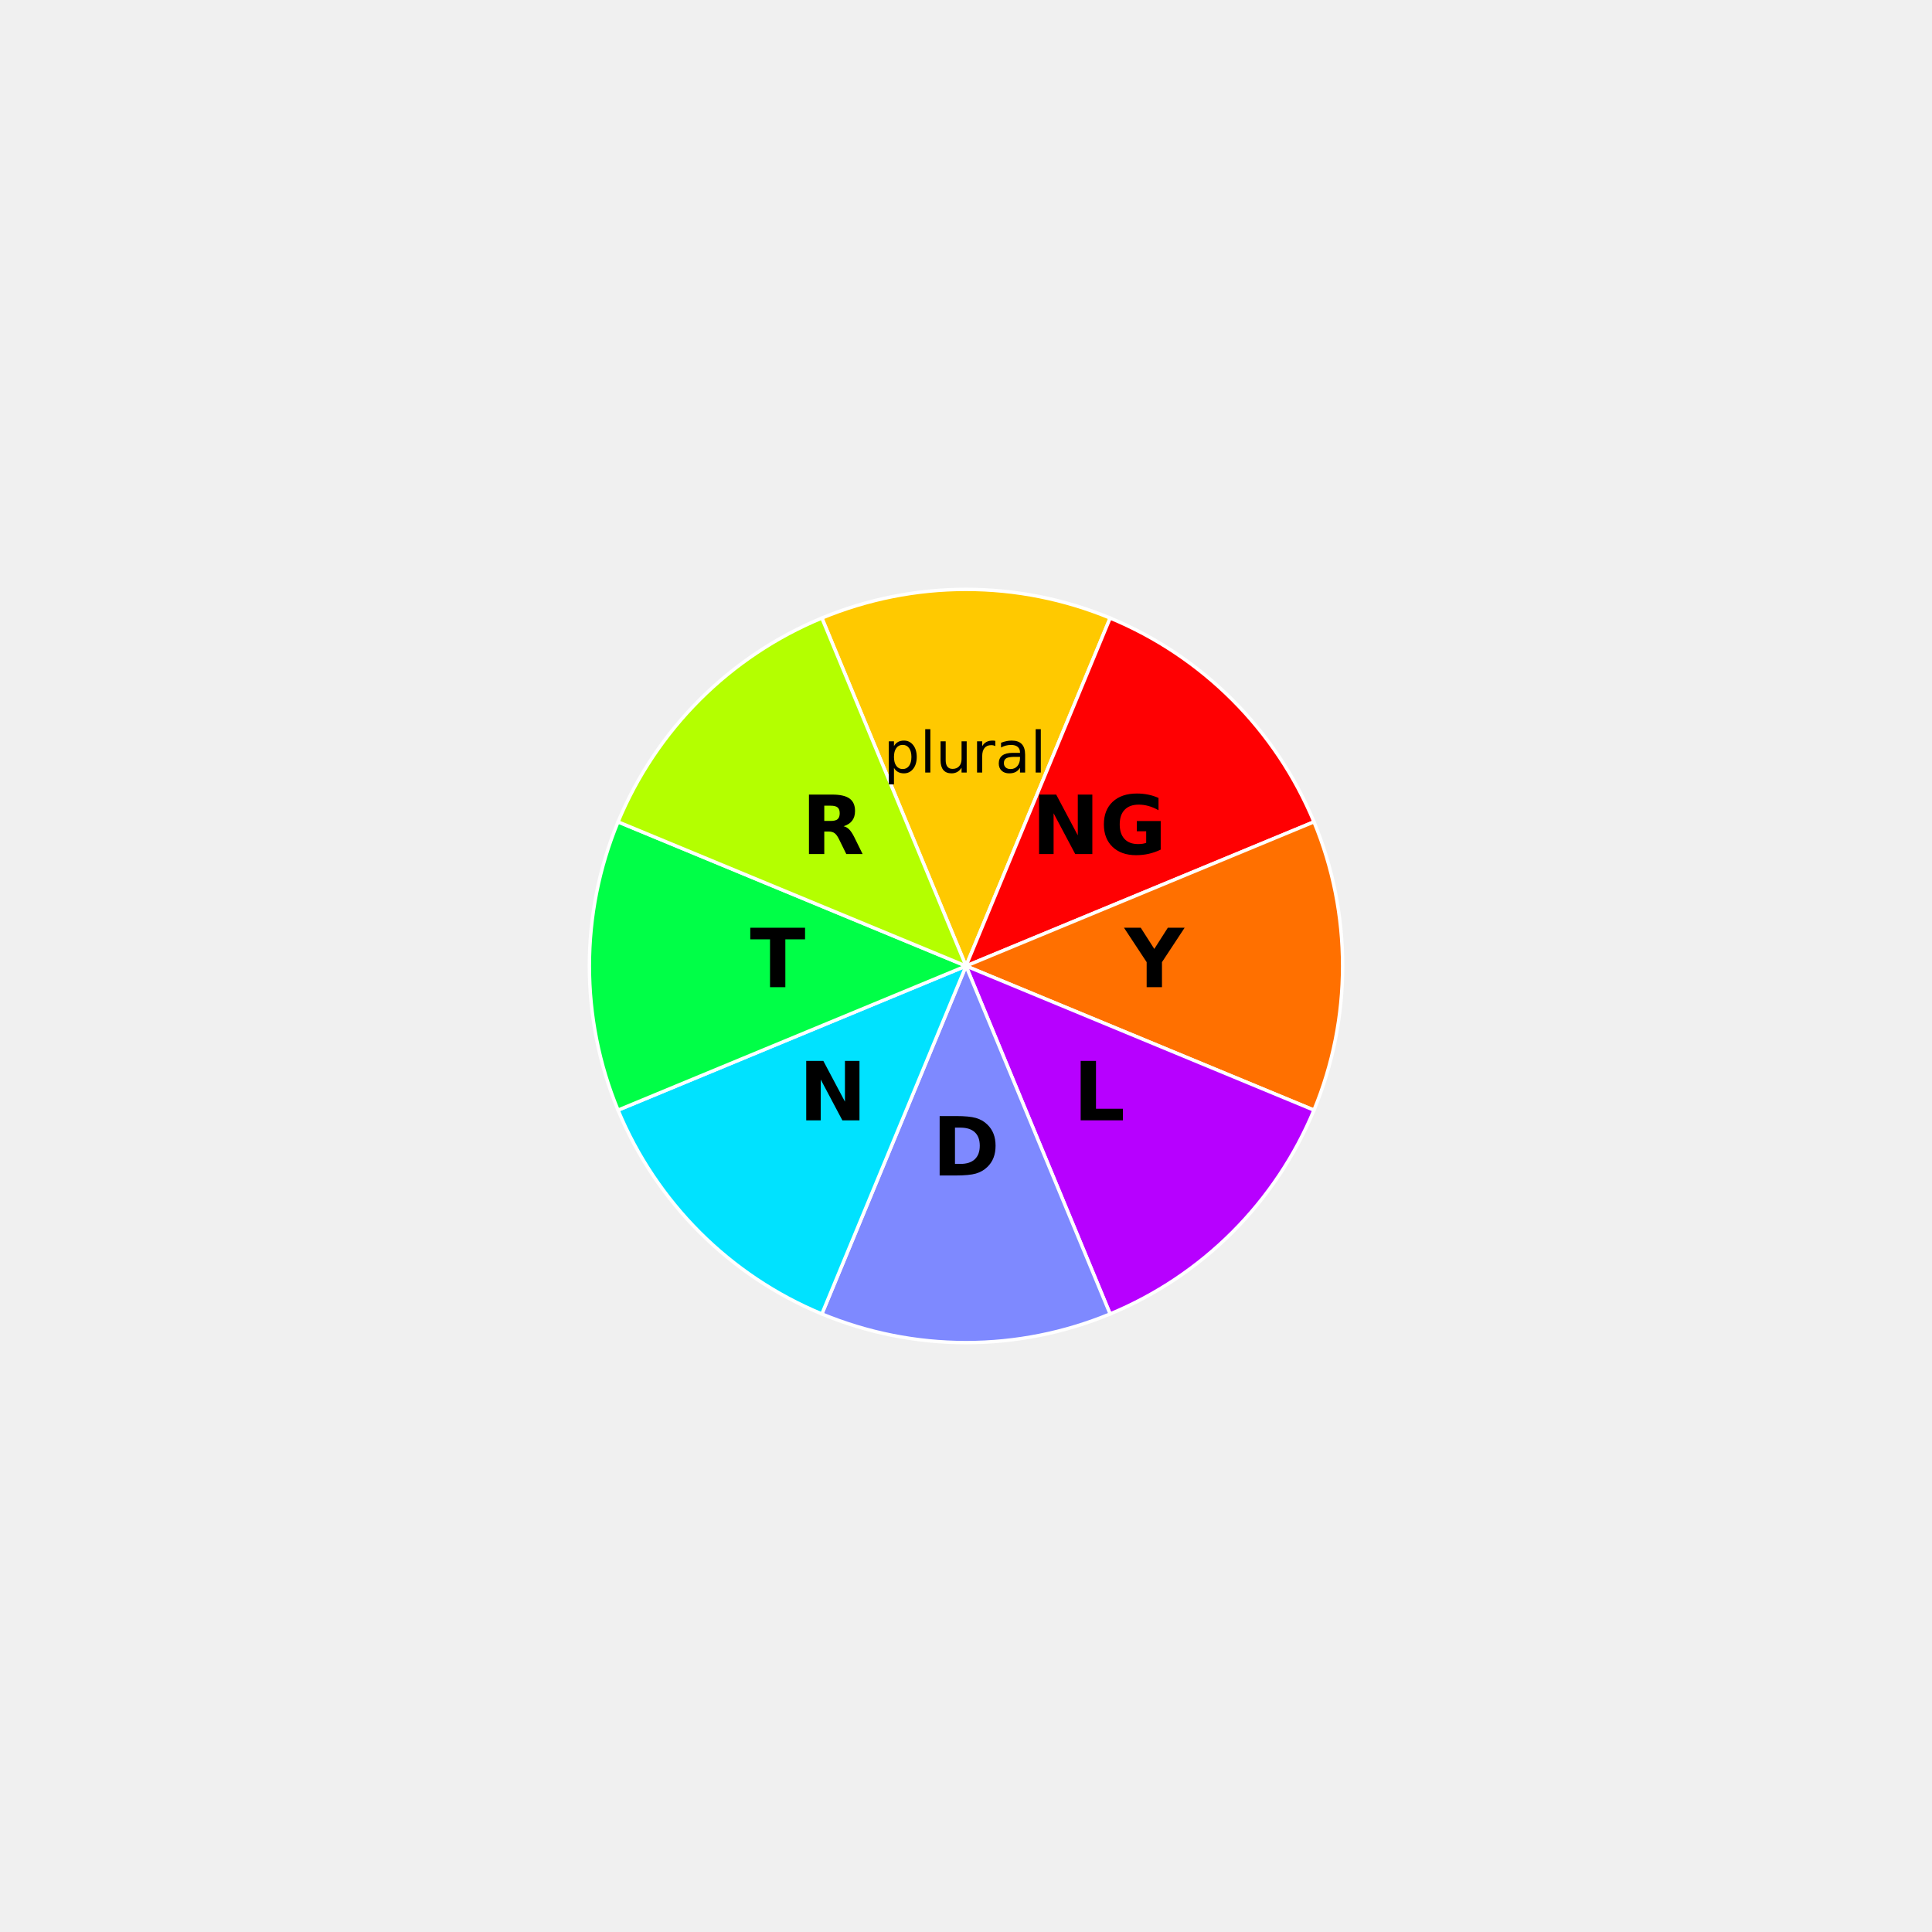
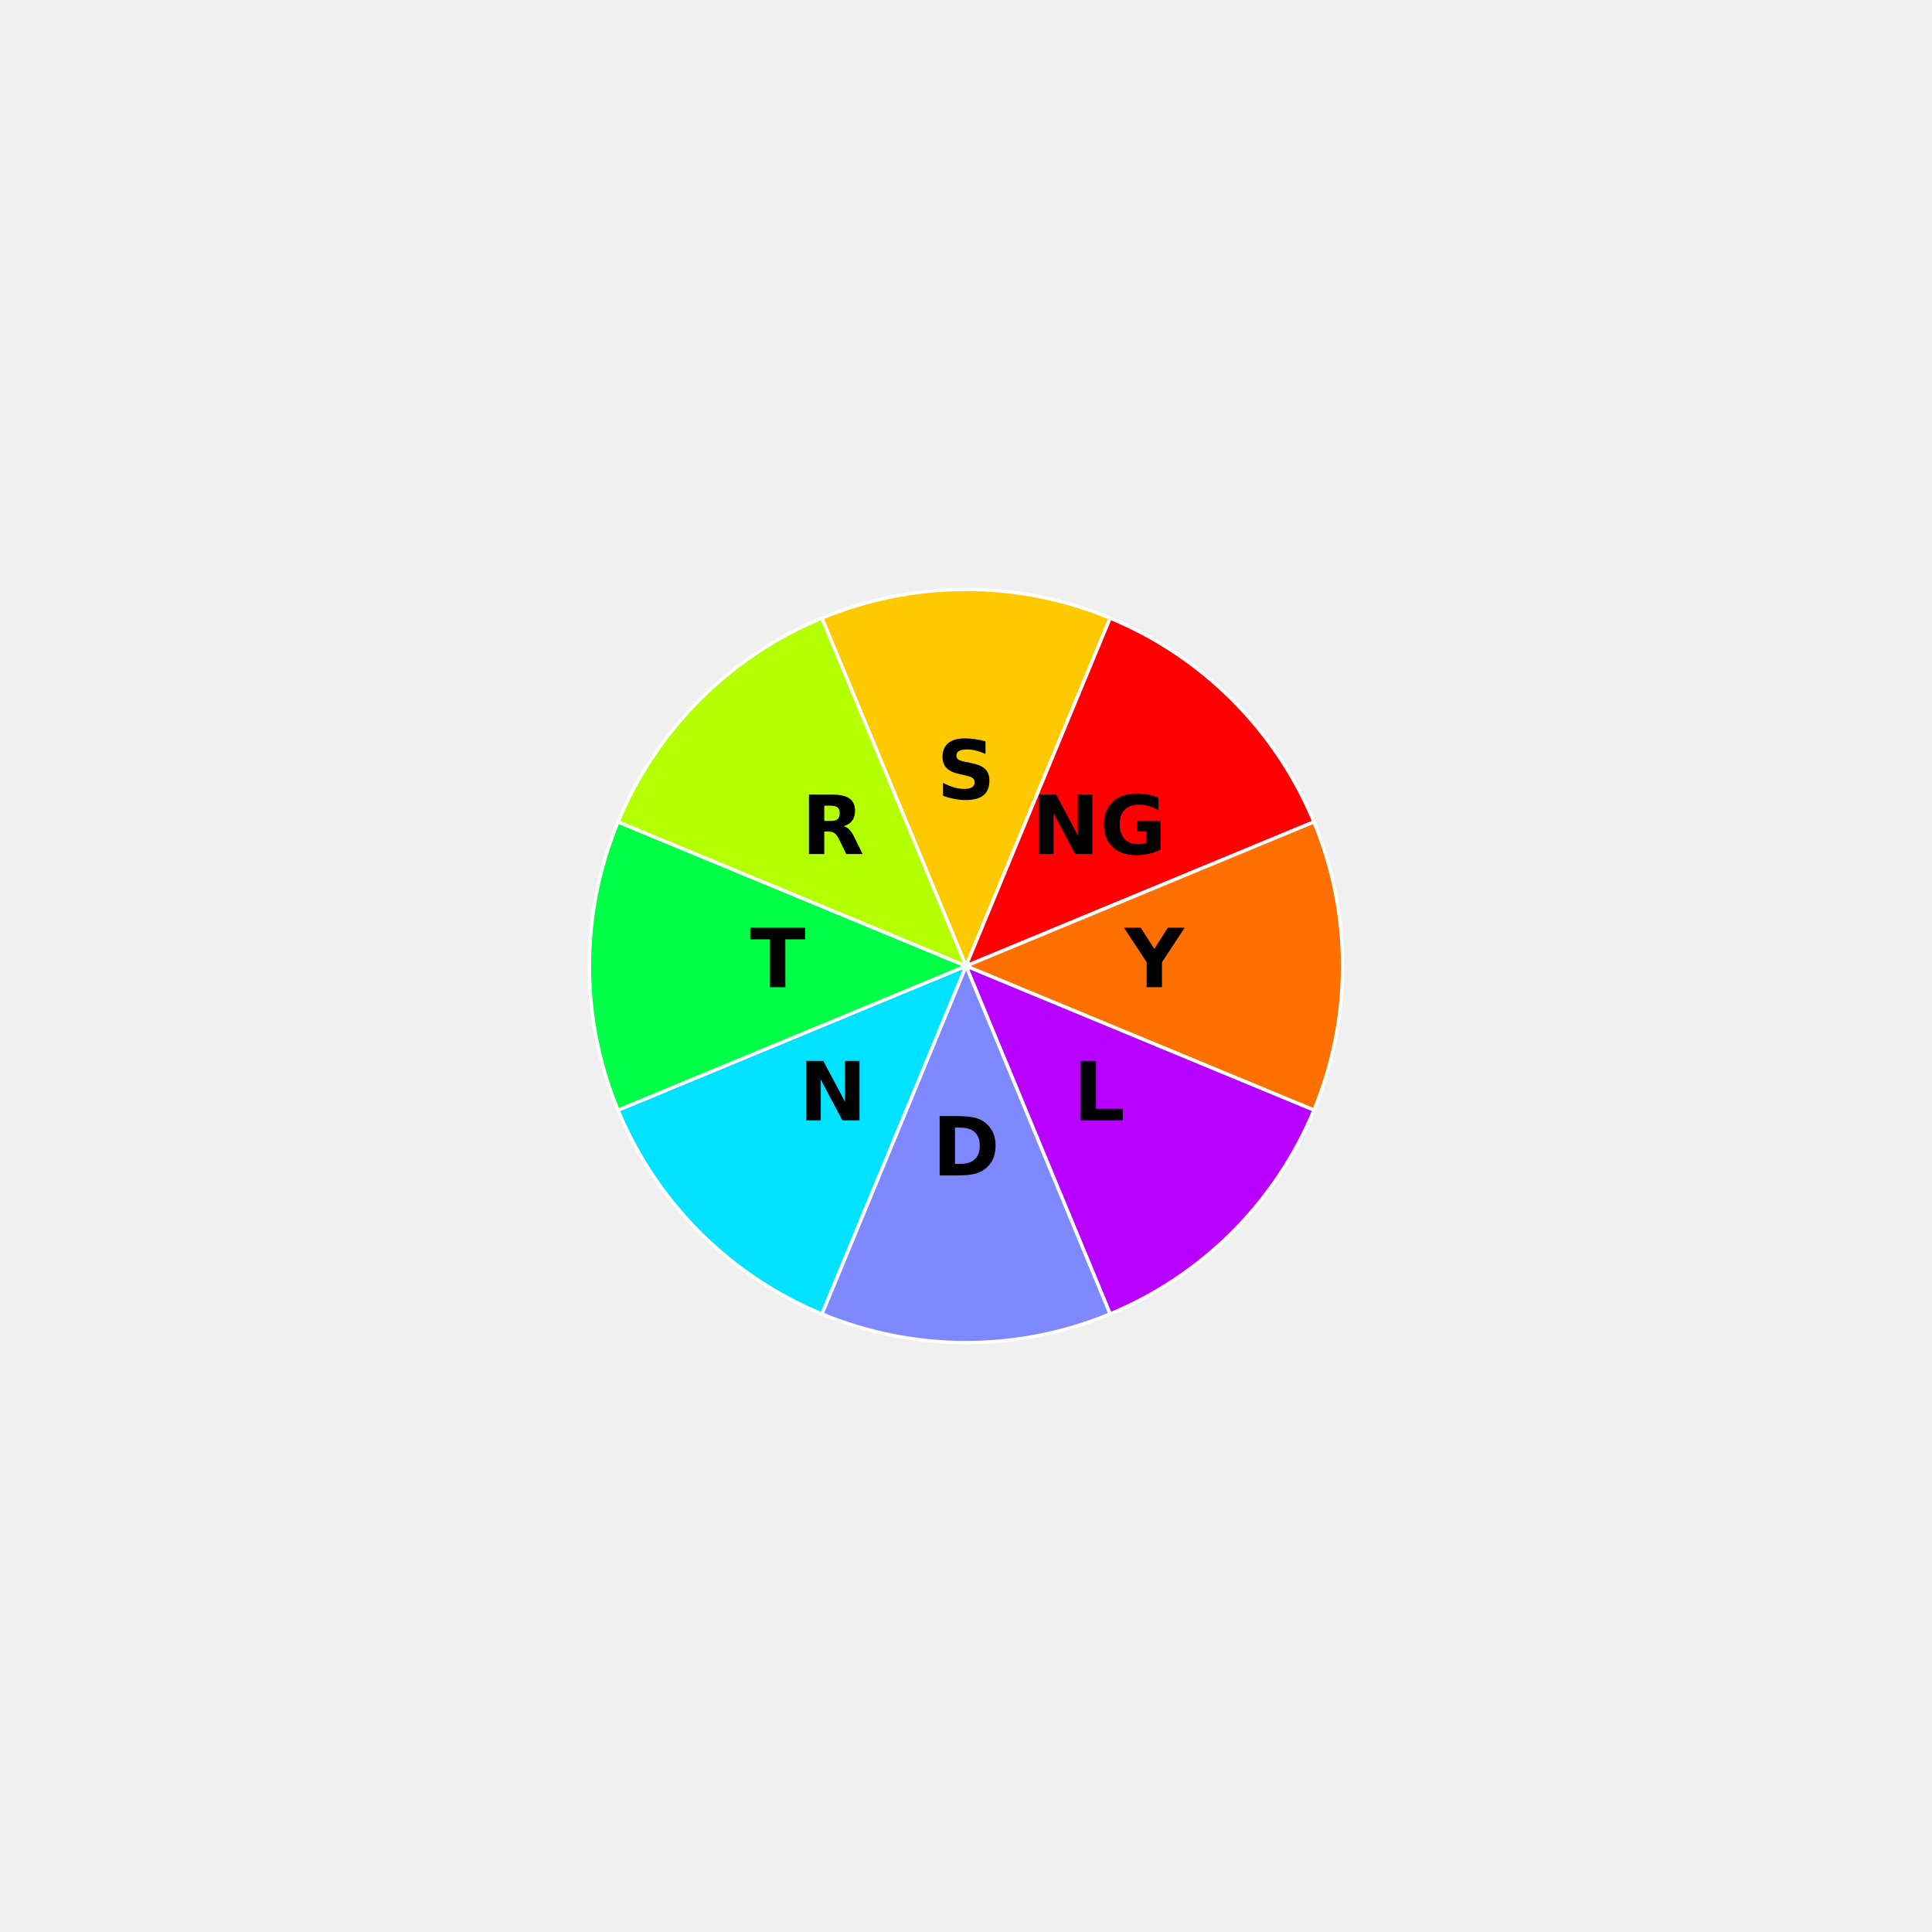
<svg xmlns="http://www.w3.org/2000/svg" xmlns:xlink="http://www.w3.org/1999/xlink" width="568.8pt" height="568.8pt" viewBox="0 0 568.8 568.8" version="1.1">
  <defs>
    <style type="text/css">*{stroke-linejoin: round; stroke-linecap: butt}</style>
  </defs>
  <g id="figure_1">
    <g id="patch_1">
      <path d="M 0 568.8  L 568.8 568.8  L 568.8 0  L 0 0  L 0 568.8  z " style="fill: none" />
    </g>
    <g id="axes_1">
      <g id="patch_2">
        <path d="M 326.832 181.96  C 313.38 176.388 298.961 173.52 284.4 173.52  C 269.839 173.52 255.42 176.388 241.968 181.96  L 284.4 284.4  C 284.4 284.4 284.4 284.4 284.4 284.4  C 284.4 284.4 284.4 284.4 284.4 284.4  z " style="fill: #ffc900; stroke: #ffffff; stroke-linejoin: miter" />
      </g>
      <g id="patch_3">
        <path d="M 386.84 241.968  C 381.268 228.516 373.1 216.292 362.804 205.996  C 352.508 195.7 340.284 187.532 326.832 181.96  L 284.4 284.4  C 284.4 284.4 284.4 284.4 284.4 284.4  C 284.4 284.4 284.4 284.4 284.4 284.4  z " style="fill: #ff0002; stroke: #ffffff; stroke-linejoin: miter" />
      </g>
      <g id="patch_4">
        <path d="M 386.84 326.832  C 392.412 313.38 395.28 298.961 395.28 284.4  C 395.28 269.839 392.412 255.42 386.84 241.968  L 284.4 284.4  C 284.4 284.4 284.4 284.4 284.4 284.4  C 284.4 284.4 284.4 284.4 284.4 284.4  z " style="fill: #ff7000; stroke: #ffffff; stroke-linejoin: miter" />
      </g>
      <g id="patch_5">
        <path d="M 326.832 386.84  C 340.284 381.268 352.508 373.1 362.804 362.804  C 373.1 352.508 381.268 340.284 386.84 326.832  L 284.4 284.4  C 284.4 284.4 284.4 284.4 284.4 284.4  C 284.4 284.4 284.4 284.4 284.4 284.4  z " style="fill: #b700ff; stroke: #ffffff; stroke-linejoin: miter" />
      </g>
      <g id="patch_6">
        <path d="M 241.968 386.84  C 255.42 392.412 269.839 395.28 284.4 395.28  C 298.961 395.28 313.38 392.412 326.832 386.84  L 284.4 284.4  C 284.4 284.4 284.4 284.4 284.4 284.4  C 284.4 284.4 284.4 284.4 284.4 284.4  z " style="fill: #7e89ff; stroke: #ffffff; stroke-linejoin: miter" />
      </g>
      <g id="patch_7">
        <path d="M 181.96 326.832  C 187.532 340.284 195.7 352.508 205.996 362.804  C 216.292 373.1 228.516 381.268 241.968 386.84  L 284.4 284.4  C 284.4 284.4 284.4 284.4 284.4 284.4  C 284.4 284.4 284.4 284.4 284.4 284.4  z " style="fill: #00e2ff; stroke: #ffffff; stroke-linejoin: miter" />
      </g>
      <g id="patch_8">
        <path d="M 181.96 241.968  C 176.388 255.42 173.52 269.839 173.52 284.4  C 173.52 298.961 176.388 313.38 181.96 326.832  L 284.4 284.4  C 284.4 284.4 284.4 284.4 284.4 284.4  C 284.4 284.4 284.4 284.4 284.4 284.4  z " style="fill: #00ff47; stroke: #ffffff; stroke-linejoin: miter" />
      </g>
      <g id="patch_9">
        <path d="M 241.968 181.96  C 228.516 187.532 216.292 195.7 205.996 205.996  C 195.7 216.292 187.532 228.516 181.96 241.968  L 284.4 284.4  C 284.4 284.4 284.4 284.4 284.4 284.4  C 284.4 284.4 284.4 284.4 284.4 284.4  z " style="fill: #b4ff00; stroke: #ffffff; stroke-linejoin: miter" />
      </g>
      <g id="matplotlib.axis_1" />
      <g id="matplotlib.axis_2" />
      <g id="text_1">
-         <g transform="translate(259.92 237.4772) scale(0.24 -0.24)">
+         <g transform="translate(275.7581 235.1944) scale(0.24 -0.24)">
          <defs>
-             <path id="DejaVuSans-53" d="M 1159 525  L 1159 -1331  L 581 -1331  L 581 3500  L 1159 3500  L 1159 2969  Q 1341 3281 1617 3432  Q 1894 3584 2278 3584  Q 2916 3584 3314 3078  Q 3713 2572 3713 1747  Q 3713 922 3314 415  Q 2916 -91 2278 -91  Q 1894 -91 1617 61  Q 1341 213 1159 525  z M 3116 1747  Q 3116 2381 2855 2742  Q 2594 3103 2138 3103  Q 1681 3103 1420 2742  Q 1159 2381 1159 1747  Q 1159 1113 1420 752  Q 1681 391 2138 391  Q 2594 391 2855 752  Q 3116 1113 3116 1747  z " transform="scale(0.015625)" />
-             <path id="DejaVuSans-4f" d="M 603 4863  L 1178 4863  L 1178 0  L 603 0  L 603 4863  z " transform="scale(0.015625)" />
-             <path id="DejaVuSans-58" d="M 544 1381  L 544 3500  L 1119 3500  L 1119 1403  Q 1119 906 1312 657  Q 1506 409 1894 409  Q 2359 409 2629 706  Q 2900 1003 2900 1516  L 2900 3500  L 3475 3500  L 3475 0  L 2900 0  L 2900 538  Q 2691 219 2414 64  Q 2138 -91 1772 -91  Q 1169 -91 856 284  Q 544 659 544 1381  z M 1991 3584  L 1991 3584  z " transform="scale(0.015625)" />
-             <path id="DejaVuSans-55" d="M 2631 2963  Q 2534 3019 2420 3045  Q 2306 3072 2169 3072  Q 1681 3072 1420 2755  Q 1159 2438 1159 1844  L 1159 0  L 581 0  L 581 3500  L 1159 3500  L 1159 2956  Q 1341 3275 1631 3429  Q 1922 3584 2338 3584  Q 2397 3584 2469 3576  Q 2541 3569 2628 3553  L 2631 2963  z " transform="scale(0.015625)" />
-             <path id="DejaVuSans-44" d="M 2194 1759  Q 1497 1759 1228 1600  Q 959 1441 959 1056  Q 959 750 1161 570  Q 1363 391 1709 391  Q 2188 391 2477 730  Q 2766 1069 2766 1631  L 2766 1759  L 2194 1759  z M 3341 1997  L 3341 0  L 2766 0  L 2766 531  Q 2569 213 2275 61  Q 1981 -91 1556 -91  Q 1019 -91 701 211  Q 384 513 384 1019  Q 384 1609 779 1909  Q 1175 2209 1959 2209  L 2766 2209  L 2766 2266  Q 2766 2663 2505 2880  Q 2244 3097 1772 3097  Q 1472 3097 1187 3025  Q 903 2953 641 2809  L 641 3341  Q 956 3463 1253 3523  Q 1550 3584 1831 3584  Q 2591 3584 2966 3190  Q 3341 2797 3341 1997  z " transform="scale(0.015625)" />
+             <path id="DejaVuSans-Bold-36" d="M 3834 4519  L 3834 3531  Q 3450 3703 3084 3790  Q 2719 3878 2394 3878  Q 1963 3878 1756 3759  Q 1550 3641 1550 3391  Q 1550 3203 1689 3098  Q 1828 2994 2194 2919  L 2706 2816  Q 3484 2659 3812 2340  Q 4141 2022 4141 1434  Q 4141 663 3683 286  Q 3225 -91 2284 -91  Q 1841 -91 1394 -6  Q 947 78 500 244  L 500 1259  Q 947 1022 1364 901  Q 1781 781 2169 781  Q 2563 781 2772 912  Q 2981 1044 2981 1288  Q 2981 1506 2839 1625  Q 2697 1744 2272 1838  L 1806 1941  Q 1106 2091 782 2419  Q 459 2747 459 3303  Q 459 4000 909 4375  Q 1359 4750 2203 4750  Q 2588 4750 2994 4692  Q 3400 4634 3834 4519  z " transform="scale(0.015625)" />
          </defs>
-           <use xlink:href="#DejaVuSans-53" transform="translate(0.957031 41.81094) scale(0.7)" />
-           <use xlink:href="#DejaVuSans-4f" transform="translate(45.39062 41.81094) scale(0.7)" />
-           <use xlink:href="#DejaVuSans-58" transform="translate(64.83887 41.81094) scale(0.7)" />
-           <use xlink:href="#DejaVuSans-55" transform="translate(109.2041 41.81094) scale(0.7)" />
-           <use xlink:href="#DejaVuSans-44" transform="translate(137.9834 41.81094) scale(0.7)" />
-           <use xlink:href="#DejaVuSans-4f" transform="translate(180.8789 41.81094) scale(0.7)" />
+           <use xlink:href="#DejaVuSans-Bold-36" />
        </g>
      </g>
      <g id="text_2">
        <g transform="translate(303.7101 251.4324) scale(0.24 -0.24)">
          <defs>
            <path id="DejaVuSans-Bold-31" d="M 588 4666  L 1931 4666  L 3628 1466  L 3628 4666  L 4769 4666  L 4769 0  L 3425 0  L 1728 3200  L 1728 0  L 588 0  L 588 4666  z " transform="scale(0.015625)" />
            <path id="DejaVuSans-Bold-2a" d="M 4781 347  Q 4331 128 3847 18  Q 3363 -91 2847 -91  Q 1681 -91 1000 561  Q 319 1213 319 2328  Q 319 3456 1012 4103  Q 1706 4750 2913 4750  Q 3378 4750 3804 4662  Q 4231 4575 4609 4403  L 4609 3438  Q 4219 3659 3833 3768  Q 3447 3878 3059 3878  Q 2341 3878 1952 3476  Q 1563 3075 1563 2328  Q 1563 1588 1938 1184  Q 2313 781 3003 781  Q 3191 781 3352 804  Q 3513 828 3641 878  L 3641 1784  L 2906 1784  L 2906 2591  L 4781 2591  L 4781 347  z " transform="scale(0.015625)" />
          </defs>
          <use xlink:href="#DejaVuSans-Bold-31" />
          <use xlink:href="#DejaVuSans-Bold-2a" transform="translate(83.6875 0)" />
        </g>
      </g>
      <g id="text_3">
        <g transform="translate(331.1513 290.6344) scale(0.24 -0.24)">
          <defs>
            <path id="DejaVuSans-Bold-3c" d="M -63 4666  L 1253 4666  L 2316 3003  L 3378 4666  L 4697 4666  L 2919 1966  L 2919 0  L 1716 0  L 1716 1966  L -63 4666  z " transform="scale(0.015625)" />
          </defs>
          <use xlink:href="#DejaVuSans-Bold-3c" />
        </g>
      </g>
      <g id="text_4">
        <g transform="translate(315.9558 329.8364) scale(0.24 -0.24)">
          <defs>
            <path id="DejaVuSans-Bold-2f" d="M 588 4666  L 1791 4666  L 1791 909  L 3903 909  L 3903 0  L 588 0  L 588 4666  z " transform="scale(0.015625)" />
          </defs>
          <use xlink:href="#DejaVuSans-Bold-2f" />
        </g>
      </g>
      <g id="text_5">
        <g transform="translate(274.4381 346.0744) scale(0.24 -0.24)">
          <defs>
            <path id="DejaVuSans-Bold-27" d="M 1791 3756  L 1791 909  L 2222 909  Q 2959 909 3348 1275  Q 3738 1641 3738 2338  Q 3738 3031 3350 3393  Q 2963 3756 2222 3756  L 1791 3756  z M 588 4666  L 1856 4666  Q 2919 4666 3439 4514  Q 3959 4363 4331 4000  Q 4659 3684 4818 3271  Q 4978 2859 4978 2338  Q 4978 1809 4818 1395  Q 4659 981 4331 666  Q 3956 303 3431 151  Q 2906 0 1856 0  L 588 0  L 588 4666  z " transform="scale(0.015625)" />
          </defs>
          <use xlink:href="#DejaVuSans-Bold-27" />
        </g>
      </g>
      <g id="text_6">
        <g transform="translate(235.1555 329.8364) scale(0.24 -0.24)">
          <use xlink:href="#DejaVuSans-Bold-31" />
        </g>
      </g>
      <g id="text_7">
        <g transform="translate(220.7738 290.6344) scale(0.24 -0.24)">
          <defs>
            <path id="DejaVuSans-Bold-37" d="M 31 4666  L 4331 4666  L 4331 3756  L 2784 3756  L 2784 0  L 1581 0  L 1581 3756  L 31 3756  L 31 4666  z " transform="scale(0.015625)" />
          </defs>
          <use xlink:href="#DejaVuSans-Bold-37" />
        </g>
      </g>
      <g id="text_8">
        <g transform="translate(235.958 251.4324) scale(0.24 -0.24)">
          <defs>
            <path id="DejaVuSans-Bold-35" d="M 2297 2597  Q 2675 2597 2839 2737  Q 3003 2878 3003 3200  Q 3003 3519 2839 3656  Q 2675 3794 2297 3794  L 1791 3794  L 1791 2597  L 2297 2597  z M 1791 1766  L 1791 0  L 588 0  L 588 4666  L 2425 4666  Q 3347 4666 3776 4356  Q 4206 4047 4206 3378  Q 4206 2916 3982 2619  Q 3759 2322 3309 2181  Q 3556 2125 3751 1926  Q 3947 1728 4147 1325  L 4800 0  L 3519 0  L 2950 1159  Q 2778 1509 2601 1637  Q 2425 1766 2131 1766  L 1791 1766  z " transform="scale(0.015625)" />
          </defs>
          <use xlink:href="#DejaVuSans-Bold-35" />
        </g>
      </g>
    </g>
  </g>
</svg>
